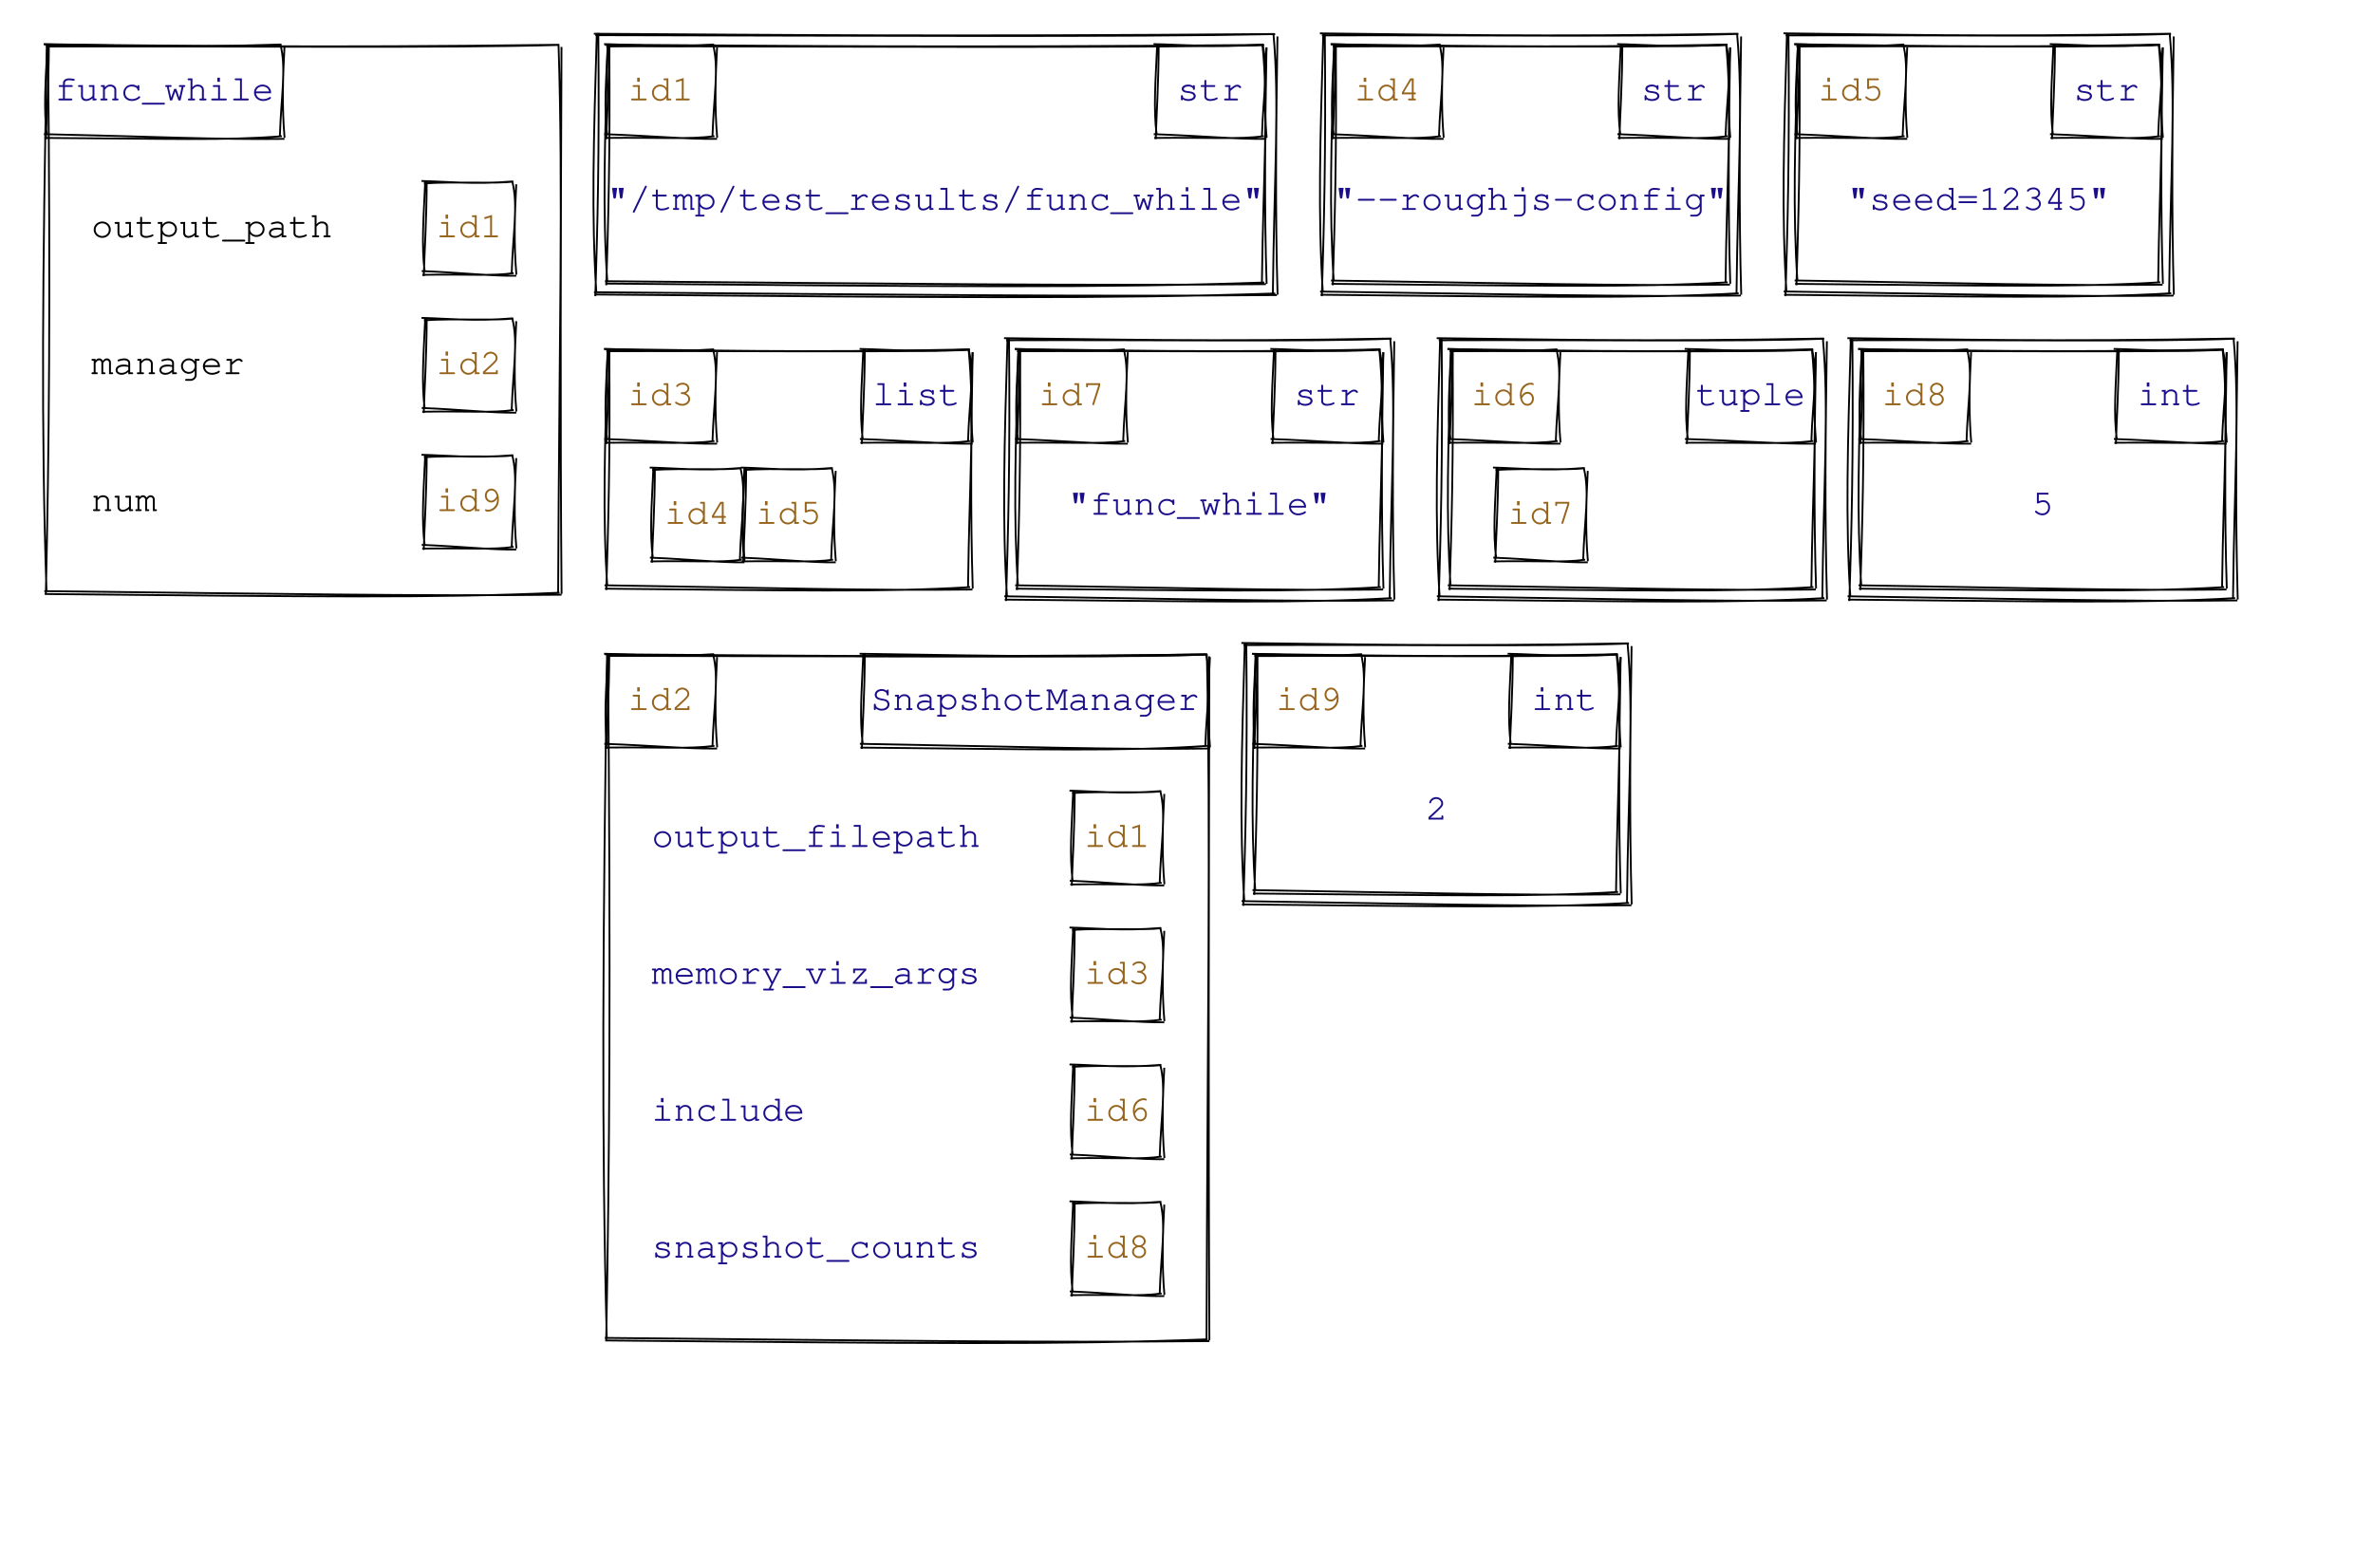
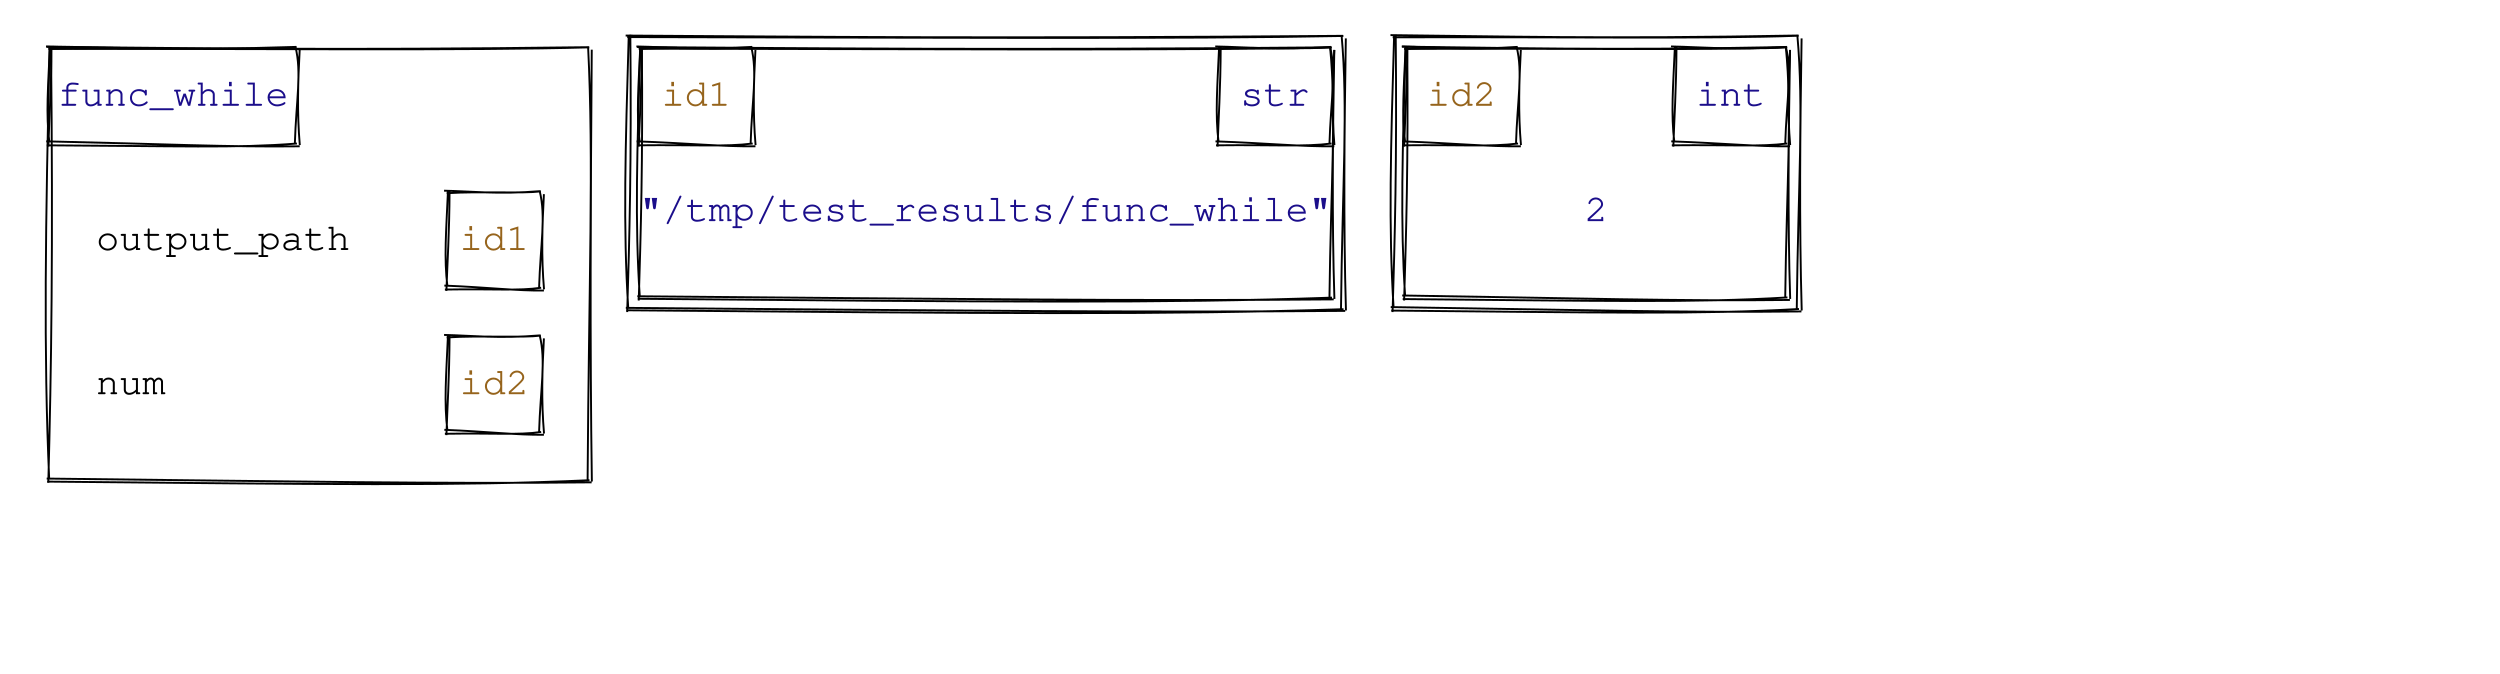
- <svg xmlns="http://www.w3.org/2000/svg" width="1300" height="859">
+ <svg xmlns="http://www.w3.org/2000/svg" width="1300" height="350">
  <style>
        text {
            font-family: Consolas, Courier;
            font-size: 20px;
        }
        text.default {
            fill: rgb(0, 0, 0);
            text-anchor: middle;
        }
        text.attribute {
            fill: rgb(27, 14, 139);
            text-anchor: start;
        }
        text.variable {
            fill: rgb(0, 0, 0);
            text-anchor: start;
        }
        text.id { 
            fill: rgb(150, 100, 28);
            text-anchor: middle;
        }
        text.type {
            fill: rgb(27, 14, 139);
            text-anchor: middle;
        }
        text.value {
            fill: rgb(27, 14, 139);
            text-anchor: middle;
        }
        path {
            stroke: rgb(0, 0, 0);
        }
    </style>
  <g>
-     <path d="M24.174 24.357 C97.538 24.947, 170.073 26.294, 306.293 24.528 M25.171 25.359 C133.996 25.338, 244.847 26.4, 306.45 24.627 M305.984 24.446 C308.549 104.452, 306.357 184.904, 305.762 324.863 M307.61 25.705 C307.202 128.567, 306.832 231.75, 307.656 325.329 M307.638 325.825 C229.451 326.679, 150.959 325.296, 24.28 323.857 M306.541 324.716 C238.476 327.791, 170.914 326.854, 24.492 325.434 M25.104 325.937 C26.894 246.794, 27.708 166.955, 26.302 24.218 M25.497 324.313 C22.471 235.987, 23.382 147.849, 25.691 24.436" stroke="rgb(0, 0, 0)" stroke-width="1" fill="none" />
+     <path d="M24.174 24.357 C97.538 24.947, 170.073 26.294, 306.293 24.528 M25.171 25.359 C133.996 25.338, 244.847 26.4, 306.45 24.627 M305.81 24.351 C308.785 84.446, 306.219 145.063, 305.551 249.84 M307.714 25.825 C307.153 102.629, 306.72 179.808, 307.768 250.385 M307.638 250.825 C229.451 251.679, 150.959 250.296, 24.28 248.857 M306.541 249.716 C238.476 252.791, 170.914 251.854, 24.492 250.434 M25.122 251.097 C26.698 191.388, 27.651 130.866, 26.524 24.084 M25.582 249.196 C22.621 182.972, 23.687 116.967, 25.809 24.34" stroke="rgb(0, 0, 0)" stroke-width="1" fill="none" />
  </g>
  <g>
    <path d="M230.917 99.157 C245.414 99.452, 258.823 101.217, 281.074 99.382 M232.224 100.47 C250.497 99.354, 271.424 100.746, 281.279 99.512 M280.614 99.244 C284.001 112.835, 281.012 127.036, 280.312 149.813 M282.831 100.962 C281.953 117.128, 281.449 133.733, 282.895 150.449 M282.836 151.081 C268.802 151.264, 254.367 149.452, 231.057 148.503 M281.399 149.628 C269.161 151.342, 257.584 150.114, 231.334 150.568 M232.142 151.278 C232.568 137.087, 233.678 121.949, 233.775 98.933 M232.678 149.063 C230.806 134.399, 232.048 119.991, 232.942 99.231" stroke="rgb(0, 0, 0)" stroke-width="1" fill="none" />
  </g>
  <text x="50" y="130" class="variable">output_path</text>
  <text x="257" y="130" class="id">id1</text>
  <g>
    <path d="M230.917 174.157 C245.414 174.452, 258.823 176.217, 281.074 174.382 M232.224 175.47 C250.497 174.354, 271.424 175.746, 281.279 174.512 M280.614 174.244 C284.001 187.835, 281.012 202.036, 280.312 224.813 M282.831 175.962 C281.953 192.128, 281.449 208.733, 282.895 225.449 M282.836 226.081 C268.802 226.264, 254.367 224.452, 231.057 223.503 M281.399 224.628 C269.161 226.342, 257.584 225.114, 231.334 225.568 M232.142 226.278 C232.568 212.087, 233.678 196.949, 233.775 173.933 M232.678 224.063 C230.806 209.399, 232.048 194.991, 232.942 174.231" stroke="rgb(0, 0, 0)" stroke-width="1" fill="none" />
  </g>
-   <text x="50" y="205" class="variable">manager</text>
+   <text x="50" y="205" class="variable">num</text>
  <text x="257" y="205" class="id">id2</text>
-   <g>
-     <path d="M230.917 249.157 C245.414 249.452, 258.823 251.217, 281.074 249.382 M232.224 250.47 C250.497 249.354, 271.424 250.746, 281.279 249.512 M280.614 249.244 C284.001 262.835, 281.012 277.036, 280.312 299.813 M282.831 250.962 C281.953 267.128, 281.449 283.733, 282.895 300.449 M282.836 301.081 C268.802 301.264, 254.367 299.452, 231.057 298.503 M281.399 299.628 C269.161 301.342, 257.584 300.114, 231.334 300.568 M232.142 301.278 C232.568 287.087, 233.678 271.949, 233.775 248.933 M232.678 299.063 C230.806 284.399, 232.048 269.991, 232.942 249.231" stroke="rgb(0, 0, 0)" stroke-width="1" fill="none" />
-   </g>
-   <text x="50" y="280" class="variable">num</text>
-   <text x="257" y="280" class="id">id9</text>
  <g>
    <path d="M23.917 24.157 C58.854 24.617, 92.703 26.382, 154.074 24.382 M25.224 25.47 C74.625 24.729, 126.681 26.121, 154.279 24.512 M153.614 24.244 C157.001 37.835, 154.012 52.036, 153.312 74.813 M155.831 25.962 C154.953 42.128, 154.449 58.733, 155.895 75.449 M155.836 76.081 C119.664 76.587, 83.092 74.775, 24.057 73.503 M154.399 74.628 C122.894 77.14, 92.05 75.912, 24.334 75.568 M25.142 76.278 C25.568 62.087, 26.678 46.949, 26.775 23.933 M25.678 74.063 C23.806 59.399, 25.048 44.991, 25.942 24.231" stroke="rgb(0, 0, 0)" stroke-width="1" fill="none" />
  </g>
  <text x="90" y="55" class="type">func_while</text>
  <g>
    <path d="M331.316 24.468 C424.638 25.059, 517.274 26.174, 692.415 24.61 M332.141 25.297 C471.862 25.513, 613.258 26.392, 692.545 24.692 M691.614 24.244 C695.037 59.113, 692.048 94.591, 691.312 154.813 M693.831 25.962 C693.056 69.776, 692.552 114.028, 693.895 155.449 M693.528 155.683 C593.506 156.591, 493.231 155.447, 331.404 154.054 M692.62 154.765 C605.555 157.808, 518.906 157.032, 331.58 155.359 M332.142 156.278 C333.213 121.205, 334.323 85.185, 333.775 23.933 M332.678 154.063 C330.085 115.833, 331.327 77.859, 332.942 24.231" stroke="rgb(0, 0, 0)" stroke-width="1" fill="none" />
  </g>
  <g>
    <path d="M325.338 18.484 C421.692 19.073, 517.38 20.152, 698.434 18.622 M326.137 19.287 C470.55 19.532, 616.586 20.383, 698.559 18.702 M697.614 18.244 C701.042 56.305, 698.053 94.974, 697.312 160.813 M699.831 19.962 C699.071 67.923, 698.567 116.323, 699.895 161.449 M699.511 161.661 C596.173 162.57, 492.589 161.462, 325.423 160.084 M698.632 160.773 C608.68 163.792, 519.133 163.041, 325.593 161.348 M326.142 162.278 C327.31 124.073, 328.42 84.92, 327.775 17.933 M326.678 160.063 C323.977 118.298, 325.219 76.789, 326.942 18.231" stroke="rgb(0, 0, 0)" stroke-width="1" fill="none" />
  </g>
  <text x="512.5" y="115" class="value">"/tmp/test_results/func_while"</text>
  <g>
    <path d="M330.917 24.157 C347.969 24.473, 363.933 26.237, 391.074 24.382 M332.224 25.47 C354.388 24.401, 379.206 25.793, 391.279 24.512 M390.614 24.244 C394.001 37.835, 391.012 52.036, 390.312 74.813 M392.831 25.962 C391.953 42.128, 391.449 58.733, 392.895 75.449 M392.836 76.081 C376.035 76.304, 358.833 74.492, 331.057 73.503 M391.399 74.628 C376.753 76.441, 362.767 75.214, 331.334 75.568 M332.142 76.278 C332.568 62.087, 333.678 46.949, 333.775 23.933 M332.678 74.063 C330.806 59.399, 332.048 44.991, 332.942 24.231" stroke="rgb(0, 0, 0)" stroke-width="1" fill="none" />
  </g>
  <g>
    <path d="M631.917 24.157 C648.969 24.473, 664.933 26.237, 692.074 24.382 M633.224 25.47 C655.388 24.401, 680.206 25.793, 692.279 24.512 M691.614 24.244 C695.001 37.835, 692.012 52.036, 691.312 74.813 M693.831 25.962 C692.953 42.128, 692.449 58.733, 693.895 75.449 M693.836 76.081 C677.035 76.304, 659.833 74.492, 632.057 73.503 M692.399 74.628 C677.753 76.441, 663.767 75.214, 632.334 75.568 M633.142 76.278 C633.568 62.087, 634.678 46.949, 634.775 23.933 M633.678 74.063 C631.806 59.399, 633.048 44.991, 633.942 24.231" stroke="rgb(0, 0, 0)" stroke-width="1" fill="none" />
  </g>
  <text x="362" y="55" class="id">id1</text>
  <text x="663" y="55" class="type">str</text>
  <g>
-     <path d="M729.056 24.265 C786 24.823, 841.996 26.361, 946.193 24.461 M730.195 25.41 C813.6 25.12, 899.319 26.333, 946.372 24.575 M945.614 24.244 C949.037 59.113, 946.048 94.591, 945.312 154.813 M947.831 25.962 C947.056 69.776, 946.552 114.028, 947.895 155.449 M947.729 155.943 C887.507 156.689, 826.937 155.11, 729.178 153.695 M946.476 154.676 C894.044 157.622, 842.187 156.552, 729.42 155.495 M730.142 156.278 C731.213 121.205, 732.323 85.185, 731.775 23.933 M730.678 154.063 C728.085 115.833, 729.327 77.859, 730.942 24.231" stroke="rgb(0, 0, 0)" stroke-width="1" fill="none" />
+     <path d="M729.026 24.241 C781.675 24.786, 833.345 26.373, 929.167 24.444 M730.201 25.423 C806.958 25.052, 886.104 26.304, 929.352 24.561 M928.614 24.244 C932.037 59.113, 929.048 94.591, 928.312 154.813 M930.831 25.962 C930.056 69.776, 929.552 114.028, 930.895 155.449 M930.752 155.973 C875.23 156.682, 819.347 155.051, 729.151 153.652 M929.459 154.666 C881.115 157.555, 833.366 156.45, 729.401 155.512 M730.142 156.278 C731.213 121.205, 732.323 85.185, 731.775 23.933 M730.678 154.063 C728.085 115.833, 729.327 77.859, 730.942 24.231" stroke="rgb(0, 0, 0)" stroke-width="1" fill="none" />
  </g>
  <g>
-     <path d="M723.078 18.282 C783.053 18.848, 842.102 20.351, 952.211 18.473 M724.19 19.4 C812.289 19.165, 902.647 20.35, 952.386 18.584 M951.614 18.244 C955.042 56.305, 952.053 94.974, 951.312 160.813 M953.831 19.962 C953.071 67.923, 952.567 116.323, 953.895 161.449 M953.712 161.921 C890.174 162.692, 826.295 161.148, 723.197 159.725 M952.488 160.683 C897.17 163.664, 842.414 162.618, 723.433 161.484 M724.142 162.278 C725.31 124.073, 726.42 84.92, 725.775 17.933 M724.678 160.063 C721.977 118.298, 723.219 76.789, 724.942 18.231" stroke="rgb(0, 0, 0)" stroke-width="1" fill="none" />
+     <path d="M723.047 18.258 C778.728 18.812, 833.452 20.365, 935.185 18.456 M724.197 19.413 C805.647 19.1, 889.432 20.325, 935.366 18.571 M934.614 18.244 C938.042 56.305, 935.053 94.974, 934.312 160.813 M936.831 19.962 C936.071 67.923, 935.567 116.323, 936.895 161.449 M936.736 161.952 C877.896 162.688, 818.705 161.093, 723.17 159.682 M935.471 160.673 C884.241 163.603, 833.593 162.523, 723.414 161.5 M724.142 162.278 C725.31 124.073, 726.42 84.92, 725.775 17.933 M724.678 160.063 C721.977 118.298, 723.219 76.789, 724.942 18.231" stroke="rgb(0, 0, 0)" stroke-width="1" fill="none" />
  </g>
-   <text x="838.5" y="115" class="value">"--roughjs-config"</text>
+   <text x="830" y="115" class="value">2</text>
  <g>
    <path d="M728.917 24.157 C745.969 24.473, 761.933 26.237, 789.074 24.382 M730.224 25.47 C752.388 24.401, 777.206 25.793, 789.279 24.512 M788.614 24.244 C792.001 37.835, 789.012 52.036, 788.312 74.813 M790.831 25.962 C789.953 42.128, 789.449 58.733, 790.895 75.449 M790.836 76.081 C774.035 76.304, 756.833 74.492, 729.057 73.503 M789.399 74.628 C774.753 76.441, 760.767 75.214, 729.334 75.568 M730.142 76.278 C730.568 62.087, 731.678 46.949, 731.775 23.933 M730.678 74.063 C728.806 59.399, 730.048 44.991, 730.942 24.231" stroke="rgb(0, 0, 0)" stroke-width="1" fill="none" />
  </g>
  <g>
-     <path d="M885.917 24.157 C902.969 24.473, 918.933 26.237, 946.074 24.382 M887.224 25.47 C909.388 24.401, 934.206 25.793, 946.279 24.512 M945.614 24.244 C949.001 37.835, 946.012 52.036, 945.312 74.813 M947.831 25.962 C946.953 42.128, 946.449 58.733, 947.895 75.449 M947.836 76.081 C931.035 76.304, 913.833 74.492, 886.057 73.503 M946.399 74.628 C931.753 76.441, 917.767 75.214, 886.334 75.568 M887.142 76.278 C887.568 62.087, 888.678 46.949, 888.775 23.933 M887.678 74.063 C885.806 59.399, 887.048 44.991, 887.942 24.231" stroke="rgb(0, 0, 0)" stroke-width="1" fill="none" />
+     <path d="M868.917 24.157 C885.969 24.473, 901.933 26.237, 929.074 24.382 M870.224 25.47 C892.388 24.401, 917.206 25.793, 929.279 24.512 M928.614 24.244 C932.001 37.835, 929.012 52.036, 928.312 74.813 M930.831 25.962 C929.953 42.128, 929.449 58.733, 930.895 75.449 M930.836 76.081 C914.035 76.304, 896.833 74.492, 869.057 73.503 M929.399 74.628 C914.753 76.441, 900.767 75.214, 869.334 75.568 M870.142 76.278 C870.568 62.087, 871.678 46.949, 871.775 23.933 M870.678 74.063 C868.806 59.399, 870.048 44.991, 870.942 24.231" stroke="rgb(0, 0, 0)" stroke-width="1" fill="none" />
  </g>
-   <text x="760" y="55" class="id">id4</text>
-   <text x="917" y="55" class="type">str</text>
-   <g>
-     <path d="M983.026 24.241 C1035.675 24.786, 1087.345 26.373, 1183.167 24.444 M984.201 25.423 C1060.958 25.052, 1140.104 26.304, 1183.352 24.561 M1182.614 24.244 C1186.037 59.113, 1183.048 94.591, 1182.312 154.813 M1184.831 25.962 C1184.056 69.776, 1183.552 114.028, 1184.895 155.449 M1184.752 155.973 C1129.23 156.682, 1073.347 155.051, 983.151 153.652 M1183.459 154.666 C1135.115 157.555, 1087.366 156.45, 983.401 155.512 M984.142 156.278 C985.213 121.205, 986.323 85.185, 985.775 23.933 M984.678 154.063 C982.085 115.833, 983.327 77.859, 984.942 24.231" stroke="rgb(0, 0, 0)" stroke-width="1" fill="none" />
-   </g>
-   <g>
-     <path d="M977.047 18.258 C1032.728 18.812, 1087.452 20.365, 1189.185 18.456 M978.197 19.413 C1059.647 19.1, 1143.432 20.325, 1189.366 18.571 M1188.614 18.244 C1192.042 56.305, 1189.053 94.974, 1188.312 160.813 M1190.831 19.962 C1190.071 67.923, 1189.567 116.323, 1190.895 161.449 M1190.736 161.952 C1131.896 162.688, 1072.705 161.093, 977.17 159.682 M1189.471 160.673 C1138.241 163.603, 1087.593 162.523, 977.414 161.5 M978.142 162.278 C979.31 124.073, 980.42 84.92, 979.775 17.933 M978.678 160.063 C975.977 118.298, 977.219 76.789, 978.942 18.231" stroke="rgb(0, 0, 0)" stroke-width="1" fill="none" />
-   </g>
-   <text x="1084" y="115" class="value">"seed=12345"</text>
-   <g>
-     <path d="M982.917 24.157 C999.969 24.473, 1015.933 26.237, 1043.074 24.382 M984.224 25.47 C1006.388 24.401, 1031.206 25.793, 1043.279 24.512 M1042.614 24.244 C1046.001 37.835, 1043.012 52.036, 1042.312 74.813 M1044.831 25.962 C1043.953 42.128, 1043.449 58.733, 1044.895 75.449 M1044.836 76.081 C1028.035 76.304, 1010.833 74.492, 983.057 73.503 M1043.399 74.628 C1028.753 76.441, 1014.767 75.214, 983.334 75.568 M984.142 76.278 C984.568 62.087, 985.678 46.949, 985.775 23.933 M984.678 74.063 C982.806 59.399, 984.048 44.991, 984.942 24.231" stroke="rgb(0, 0, 0)" stroke-width="1" fill="none" />
-   </g>
-   <g>
-     <path d="M1122.917 24.157 C1139.969 24.473, 1155.933 26.237, 1183.074 24.382 M1124.224 25.47 C1146.388 24.401, 1171.206 25.793, 1183.279 24.512 M1182.614 24.244 C1186.001 37.835, 1183.012 52.036, 1182.312 74.813 M1184.831 25.962 C1183.953 42.128, 1183.449 58.733, 1184.895 75.449 M1184.836 76.081 C1168.035 76.304, 1150.833 74.492, 1123.057 73.503 M1183.399 74.628 C1168.753 76.441, 1154.767 75.214, 1123.334 75.568 M1124.142 76.278 C1124.568 62.087, 1125.678 46.949, 1125.775 23.933 M1124.678 74.063 C1122.806 59.399, 1124.048 44.991, 1124.942 24.231" stroke="rgb(0, 0, 0)" stroke-width="1" fill="none" />
-   </g>
-   <text x="1014" y="55" class="id">id5</text>
-   <text x="1154" y="55" class="type">str</text>
-   <g>
-     <path d="M331.026 191.241 C383.675 191.786, 435.345 193.373, 531.167 191.444 M332.201 192.423 C408.958 192.052, 488.104 193.304, 531.352 191.561 M530.614 191.244 C534.037 226.113, 531.048 261.591, 530.312 321.813 M532.831 192.962 C532.056 236.776, 531.552 281.028, 532.895 322.449 M532.752 322.973 C477.23 323.682, 421.347 322.051, 331.151 320.652 M531.459 321.666 C483.115 324.555, 435.366 323.45, 331.401 322.512 M332.142 323.278 C333.213 288.205, 334.323 252.185, 333.775 190.933 M332.678 321.063 C330.085 282.833, 331.327 244.859, 332.942 191.231" stroke="rgb(0, 0, 0)" stroke-width="1" fill="none" />
-   </g>
-   <g>
-     <path d="M355.917 256.157 C370.414 256.452, 383.823 258.217, 406.074 256.382 M357.224 257.47 C375.497 256.354, 396.424 257.746, 406.279 256.512 M405.614 256.244 C409.001 269.835, 406.012 284.036, 405.312 306.813 M407.831 257.962 C406.953 274.128, 406.449 290.733, 407.895 307.449 M407.836 308.081 C393.802 308.264, 379.367 306.452, 356.057 305.503 M406.399 306.628 C394.161 308.342, 382.584 307.114, 356.334 307.568 M357.142 308.278 C357.568 294.087, 358.678 278.949, 358.775 255.933 M357.678 306.063 C355.806 291.399, 357.048 276.991, 357.942 256.231" stroke="rgb(0, 0, 0)" stroke-width="1" fill="none" />
-   </g>
-   <text x="382" y="287" class="id">id4</text>
-   <g>
-     <path d="M405.917 256.157 C420.414 256.452, 433.823 258.217, 456.074 256.382 M407.224 257.47 C425.497 256.354, 446.424 257.746, 456.279 256.512 M455.614 256.244 C459.001 269.835, 456.012 284.036, 455.312 306.813 M457.831 257.962 C456.953 274.128, 456.449 290.733, 457.895 307.449 M457.836 308.081 C443.802 308.264, 429.367 306.452, 406.057 305.503 M456.399 306.628 C444.161 308.342, 432.584 307.114, 406.334 307.568 M407.142 308.278 C407.568 294.087, 408.678 278.949, 408.775 255.933 M407.678 306.063 C405.806 291.399, 407.048 276.991, 407.942 256.231" stroke="rgb(0, 0, 0)" stroke-width="1" fill="none" />
-   </g>
-   <text x="432" y="287" class="id">id5</text>
-   <g>
-     <path d="M330.917 191.157 C347.969 191.473, 363.933 193.237, 391.074 191.382 M332.224 192.47 C354.388 191.401, 379.206 192.793, 391.279 191.512 M390.614 191.244 C394.001 204.835, 391.012 219.036, 390.312 241.813 M392.831 192.962 C391.953 209.128, 391.449 225.733, 392.895 242.449 M392.836 243.081 C376.035 243.304, 358.833 241.492, 331.057 240.503 M391.399 241.628 C376.753 243.441, 362.767 242.214, 331.334 242.568 M332.142 243.278 C332.568 229.087, 333.678 213.949, 333.775 190.933 M332.678 241.063 C330.806 226.399, 332.048 211.991, 332.942 191.231" stroke="rgb(0, 0, 0)" stroke-width="1" fill="none" />
-   </g>
-   <g>
-     <path d="M470.917 191.157 C487.969 191.473, 503.933 193.237, 531.074 191.382 M472.224 192.47 C494.388 191.401, 519.206 192.793, 531.279 191.512 M530.614 191.244 C534.001 204.835, 531.012 219.036, 530.312 241.813 M532.831 192.962 C531.953 209.128, 531.449 225.733, 532.895 242.449 M532.836 243.081 C516.035 243.304, 498.833 241.492, 471.057 240.503 M531.399 241.628 C516.753 243.441, 502.767 242.214, 471.334 242.568 M472.142 243.278 C472.568 229.087, 473.678 213.949, 473.775 190.933 M472.678 241.063 C470.806 226.399, 472.048 211.991, 472.942 191.231" stroke="rgb(0, 0, 0)" stroke-width="1" fill="none" />
-   </g>
-   <text x="362" y="222" class="id">id3</text>
-   <text x="502" y="222" class="type">list</text>
-   <g>
-     <path d="M556.026 191.241 C608.675 191.786, 660.345 193.373, 756.167 191.444 M557.201 192.423 C633.958 192.052, 713.104 193.304, 756.352 191.561 M755.614 191.244 C759.037 226.113, 756.048 261.591, 755.312 321.813 M757.831 192.962 C757.056 236.776, 756.552 281.028, 757.895 322.449 M757.752 322.973 C702.23 323.682, 646.347 322.051, 556.151 320.652 M756.459 321.666 C708.115 324.555, 660.366 323.45, 556.401 322.512 M557.142 323.278 C558.213 288.205, 559.323 252.185, 558.775 190.933 M557.678 321.063 C555.085 282.833, 556.327 244.859, 557.942 191.231" stroke="rgb(0, 0, 0)" stroke-width="1" fill="none" />
-   </g>
-   <g>
-     <path d="M550.047 185.258 C605.728 185.812, 660.452 187.365, 762.185 185.456 M551.197 186.413 C632.647 186.1, 716.432 187.325, 762.366 185.571 M761.614 185.244 C765.042 223.305, 762.053 261.974, 761.312 327.813 M763.831 186.962 C763.071 234.923, 762.567 283.323, 763.895 328.449 M763.736 328.952 C704.896 329.688, 645.705 328.093, 550.17 326.682 M762.471 327.673 C711.241 330.603, 660.593 329.523, 550.414 328.5 M551.142 329.278 C552.31 291.073, 553.42 251.92, 552.775 184.933 M551.678 327.063 C548.977 285.298, 550.219 243.789, 551.942 185.231" stroke="rgb(0, 0, 0)" stroke-width="1" fill="none" />
-   </g>
-   <text x="657" y="282" class="value">"func_while"</text>
-   <g>
-     <path d="M555.917 191.157 C572.969 191.473, 588.933 193.237, 616.074 191.382 M557.224 192.47 C579.388 191.401, 604.206 192.793, 616.279 191.512 M615.614 191.244 C619.001 204.835, 616.012 219.036, 615.312 241.813 M617.831 192.962 C616.953 209.128, 616.449 225.733, 617.895 242.449 M617.836 243.081 C601.035 243.304, 583.833 241.492, 556.057 240.503 M616.399 241.628 C601.753 243.441, 587.767 242.214, 556.334 242.568 M557.142 243.278 C557.568 229.087, 558.678 213.949, 558.775 190.933 M557.678 241.063 C555.806 226.399, 557.048 211.991, 557.942 191.231" stroke="rgb(0, 0, 0)" stroke-width="1" fill="none" />
-   </g>
-   <g>
-     <path d="M695.917 191.157 C712.969 191.473, 728.933 193.237, 756.074 191.382 M697.224 192.47 C719.388 191.401, 744.206 192.793, 756.279 191.512 M755.614 191.244 C759.001 204.835, 756.012 219.036, 755.312 241.813 M757.831 192.962 C756.953 209.128, 756.449 225.733, 757.895 242.449 M757.836 243.081 C741.035 243.304, 723.833 241.492, 696.057 240.503 M756.399 241.628 C741.753 243.441, 727.767 242.214, 696.334 242.568 M697.142 243.278 C697.568 229.087, 698.678 213.949, 698.775 190.933 M697.678 241.063 C695.806 226.399, 697.048 211.991, 697.942 191.231" stroke="rgb(0, 0, 0)" stroke-width="1" fill="none" />
-   </g>
-   <text x="587" y="222" class="id">id7</text>
-   <text x="727" y="222" class="type">str</text>
-   <g>
-     <path d="M793.026 191.241 C845.675 191.786, 897.345 193.373, 993.167 191.444 M794.201 192.423 C870.958 192.052, 950.104 193.304, 993.352 191.561 M992.614 191.244 C996.037 226.113, 993.048 261.591, 992.312 321.813 M994.831 192.962 C994.056 236.776, 993.552 281.028, 994.895 322.449 M994.752 322.973 C939.23 323.682, 883.347 322.051, 793.151 320.652 M993.459 321.666 C945.115 324.555, 897.366 323.45, 793.401 322.512 M794.142 323.278 C795.213 288.205, 796.323 252.185, 795.775 190.933 M794.678 321.063 C792.085 282.833, 793.327 244.859, 794.942 191.231" stroke="rgb(0, 0, 0)" stroke-width="1" fill="none" />
-   </g>
-   <g>
-     <path d="M787.047 185.258 C842.728 185.812, 897.452 187.365, 999.185 185.456 M788.197 186.413 C869.647 186.1, 953.432 187.325, 999.366 185.571 M998.614 185.244 C1002.042 223.305, 999.053 261.974, 998.312 327.813 M1000.831 186.962 C1000.071 234.923, 999.567 283.323, 1000.895 328.449 M1000.736 328.952 C941.896 329.688, 882.705 328.093, 787.17 326.682 M999.471 327.673 C948.241 330.603, 897.593 329.523, 787.414 328.5 M788.142 329.278 C789.31 291.073, 790.42 251.92, 789.775 184.933 M788.678 327.063 C785.977 285.298, 787.219 243.789, 788.942 185.231" stroke="rgb(0, 0, 0)" stroke-width="1" fill="none" />
-   </g>
-   <g>
-     <path d="M817.917 256.157 C832.414 256.452, 845.823 258.217, 868.074 256.382 M819.224 257.47 C837.497 256.354, 858.424 257.746, 868.279 256.512 M867.614 256.244 C871.001 269.835, 868.012 284.036, 867.312 306.813 M869.831 257.962 C868.953 274.128, 868.449 290.733, 869.895 307.449 M869.836 308.081 C855.802 308.264, 841.367 306.452, 818.057 305.503 M868.399 306.628 C856.161 308.342, 844.584 307.114, 818.334 307.568 M819.142 308.278 C819.568 294.087, 820.678 278.949, 820.775 255.933 M819.678 306.063 C817.806 291.399, 819.048 276.991, 819.942 256.231" stroke="rgb(0, 0, 0)" stroke-width="1" fill="none" />
-   </g>
-   <text x="844" y="287" class="id">id7</text>
-   <g>
-     <path d="M792.917 191.157 C809.969 191.473, 825.933 193.237, 853.074 191.382 M794.224 192.47 C816.388 191.401, 841.206 192.793, 853.279 191.512 M852.614 191.244 C856.001 204.835, 853.012 219.036, 852.312 241.813 M854.831 192.962 C853.953 209.128, 853.449 225.733, 854.895 242.449 M854.836 243.081 C838.035 243.304, 820.833 241.492, 793.057 240.503 M853.399 241.628 C838.753 243.441, 824.767 242.214, 793.334 242.568 M794.142 243.278 C794.568 229.087, 795.678 213.949, 795.775 190.933 M794.678 241.063 C792.806 226.399, 794.048 211.991, 794.942 191.231" stroke="rgb(0, 0, 0)" stroke-width="1" fill="none" />
-   </g>
-   <g>
-     <path d="M922.917 191.157 C942.524 191.494, 961.043 193.258, 993.074 191.382 M924.224 192.47 C950.279 191.448, 978.988 192.84, 993.279 191.512 M992.614 191.244 C996.001 204.835, 993.012 219.036, 992.312 241.813 M994.831 192.962 C993.953 209.128, 993.449 225.733, 994.895 242.449 M994.836 243.081 C975.267 243.345, 955.298 241.532, 923.057 240.503 M993.399 241.628 C976.344 243.541, 959.951 242.314, 923.334 242.568 M924.142 243.278 C924.568 229.087, 925.678 213.949, 925.775 190.933 M924.678 241.063 C922.806 226.399, 924.048 211.991, 924.942 191.231" stroke="rgb(0, 0, 0)" stroke-width="1" fill="none" />
-   </g>
-   <text x="824" y="222" class="id">id6</text>
-   <text x="959" y="222" class="type">tuple</text>
-   <g>
-     <path d="M1018.026 191.241 C1070.675 191.786, 1122.345 193.373, 1218.167 191.444 M1019.201 192.423 C1095.958 192.052, 1175.104 193.304, 1218.352 191.561 M1217.614 191.244 C1221.037 226.113, 1218.048 261.591, 1217.312 321.813 M1219.831 192.962 C1219.056 236.776, 1218.552 281.028, 1219.895 322.449 M1219.752 322.973 C1164.23 323.682, 1108.347 322.051, 1018.151 320.652 M1218.459 321.666 C1170.115 324.555, 1122.366 323.45, 1018.401 322.512 M1019.142 323.278 C1020.213 288.205, 1021.323 252.185, 1020.775 190.933 M1019.678 321.063 C1017.085 282.833, 1018.327 244.859, 1019.942 191.231" stroke="rgb(0, 0, 0)" stroke-width="1" fill="none" />
-   </g>
-   <g>
-     <path d="M1012.047 185.258 C1067.728 185.812, 1122.452 187.365, 1224.185 185.456 M1013.197 186.413 C1094.647 186.1, 1178.432 187.325, 1224.366 185.571 M1223.614 185.244 C1227.042 223.305, 1224.053 261.974, 1223.312 327.813 M1225.831 186.962 C1225.071 234.923, 1224.567 283.323, 1225.895 328.449 M1225.736 328.952 C1166.896 329.688, 1107.705 328.093, 1012.17 326.682 M1224.471 327.673 C1173.241 330.603, 1122.593 329.523, 1012.414 328.5 M1013.142 329.278 C1014.31 291.073, 1015.42 251.92, 1014.775 184.933 M1013.678 327.063 C1010.977 285.298, 1012.219 243.789, 1013.942 185.231" stroke="rgb(0, 0, 0)" stroke-width="1" fill="none" />
-   </g>
-   <text x="1119" y="282" class="value">5</text>
-   <g>
-     <path d="M1017.917 191.157 C1034.969 191.473, 1050.933 193.237, 1078.074 191.382 M1019.224 192.47 C1041.388 191.401, 1066.206 192.793, 1078.279 191.512 M1077.614 191.244 C1081.001 204.835, 1078.012 219.036, 1077.312 241.813 M1079.831 192.962 C1078.953 209.128, 1078.449 225.733, 1079.895 242.449 M1079.836 243.081 C1063.035 243.304, 1045.833 241.492, 1018.057 240.503 M1078.399 241.628 C1063.753 243.441, 1049.767 242.214, 1018.334 242.568 M1019.142 243.278 C1019.568 229.087, 1020.678 213.949, 1020.775 190.933 M1019.678 241.063 C1017.806 226.399, 1019.048 211.991, 1019.942 191.231" stroke="rgb(0, 0, 0)" stroke-width="1" fill="none" />
-   </g>
-   <g>
-     <path d="M1157.917 191.157 C1174.969 191.473, 1190.933 193.237, 1218.074 191.382 M1159.224 192.47 C1181.388 191.401, 1206.206 192.793, 1218.279 191.512 M1217.614 191.244 C1221.001 204.835, 1218.012 219.036, 1217.312 241.813 M1219.831 192.962 C1218.953 209.128, 1218.449 225.733, 1219.895 242.449 M1219.836 243.081 C1203.035 243.304, 1185.833 241.492, 1158.057 240.503 M1218.399 241.628 C1203.753 243.441, 1189.767 242.214, 1158.334 242.568 M1159.142 243.278 C1159.568 229.087, 1160.678 213.949, 1160.775 190.933 M1159.678 241.063 C1157.806 226.399, 1159.048 211.991, 1159.942 191.231" stroke="rgb(0, 0, 0)" stroke-width="1" fill="none" />
-   </g>
-   <text x="1049" y="222" class="id">id8</text>
-   <text x="1189" y="222" class="type">int</text>
-   <g>
-     <path d="M331.26 358.424 C416.751 359.021, 501.499 360.226, 661.367 358.578 M332.153 359.321 C459.75 359.456, 589.16 360.407, 661.508 358.667 M661.157 358.54 C663.306 458.457, 661.487 558.745, 660.973 733.886 M662.506 359.585 C662.226 488.505, 661.919 617.692, 662.544 734.273 M662.571 734.739 C571.118 735.636, 479.39 734.398, 331.355 732.977 M661.589 733.746 C581.979 736.826, 502.821 735.987, 331.545 734.388 M332.086 734.778 C333.939 636.199, 334.614 537.045, 333.08 358.351 M332.412 733.43 C329.491 623.003, 330.247 512.731, 332.573 358.532" stroke="rgb(0, 0, 0)" stroke-width="1" fill="none" />
-   </g>
-   <g>
-     <path d="M585.917 433.157 C600.414 433.452, 613.823 435.217, 636.074 433.382 M587.224 434.47 C605.497 433.354, 626.424 434.746, 636.279 433.512 M635.614 433.244 C639.001 446.835, 636.012 461.036, 635.312 483.813 M637.831 434.962 C636.953 451.128, 636.449 467.733, 637.895 484.449 M637.836 485.081 C623.802 485.264, 609.367 483.452, 586.057 482.503 M636.399 483.628 C624.161 485.342, 612.584 484.114, 586.334 484.568 M587.142 485.278 C587.568 471.087, 588.678 455.949, 588.775 432.933 M587.678 483.063 C585.806 468.399, 587.048 453.991, 587.942 433.231" stroke="rgb(0, 0, 0)" stroke-width="1" fill="none" />
-   </g>
-   <text x="357" y="464" class="attribute">output_filepath</text>
-   <text x="612" y="464" class="id">id1</text>
-   <g>
-     <path d="M585.917 508.157 C600.414 508.452, 613.823 510.217, 636.074 508.382 M587.224 509.47 C605.497 508.354, 626.424 509.746, 636.279 508.512 M635.614 508.244 C639.001 521.835, 636.012 536.036, 635.312 558.813 M637.831 509.962 C636.953 526.128, 636.449 542.733, 637.895 559.449 M637.836 560.081 C623.802 560.264, 609.367 558.452, 586.057 557.503 M636.399 558.628 C624.161 560.342, 612.584 559.114, 586.334 559.568 M587.142 560.278 C587.568 546.087, 588.678 530.949, 588.775 507.933 M587.678 558.063 C585.806 543.399, 587.048 528.991, 587.942 508.231" stroke="rgb(0, 0, 0)" stroke-width="1" fill="none" />
-   </g>
-   <text x="357" y="539" class="attribute">memory_viz_args</text>
-   <text x="612" y="539" class="id">id3</text>
-   <g>
-     <path d="M585.917 583.157 C600.414 583.452, 613.823 585.217, 636.074 583.382 M587.224 584.47 C605.497 583.354, 626.424 584.746, 636.279 583.512 M635.614 583.244 C639.001 596.835, 636.012 611.036, 635.312 633.813 M637.831 584.962 C636.953 601.128, 636.449 617.733, 637.895 634.449 M637.836 635.081 C623.802 635.264, 609.367 633.452, 586.057 632.503 M636.399 633.628 C624.161 635.342, 612.584 634.114, 586.334 634.568 M587.142 635.278 C587.568 621.087, 588.678 605.949, 588.775 582.933 M587.678 633.063 C585.806 618.399, 587.048 603.991, 587.942 583.231" stroke="rgb(0, 0, 0)" stroke-width="1" fill="none" />
-   </g>
-   <text x="357" y="614" class="attribute">include</text>
-   <text x="612" y="614" class="id">id6</text>
-   <g>
-     <path d="M585.917 658.157 C600.414 658.452, 613.823 660.217, 636.074 658.382 M587.224 659.47 C605.497 658.354, 626.424 659.746, 636.279 658.512 M635.614 658.244 C639.001 671.835, 636.012 686.036, 635.312 708.813 M637.831 659.962 C636.953 676.128, 636.449 692.733, 637.895 709.449 M637.836 710.081 C623.802 710.264, 609.367 708.452, 586.057 707.503 M636.399 708.628 C624.161 710.342, 612.584 709.114, 586.334 709.568 M587.142 710.278 C587.568 696.087, 588.678 680.949, 588.775 657.933 M587.678 708.063 C585.806 693.399, 587.048 678.991, 587.942 658.231" stroke="rgb(0, 0, 0)" stroke-width="1" fill="none" />
-   </g>
-   <text x="357" y="689" class="attribute">snapshot_counts</text>
-   <text x="612" y="689" class="id">id8</text>
-   <g>
-     <path d="M330.917 358.157 C347.969 358.473, 363.933 360.237, 391.074 358.382 M332.224 359.47 C354.388 358.401, 379.206 359.793, 391.279 358.512 M390.614 358.244 C394.001 371.835, 391.012 386.036, 390.312 408.813 M392.831 359.962 C391.953 376.128, 391.449 392.733, 392.895 409.449 M392.836 410.081 C376.035 410.304, 358.833 408.492, 331.057 407.503 M391.399 408.628 C376.753 410.441, 362.767 409.214, 331.334 409.568 M332.142 410.278 C332.568 396.087, 333.678 380.949, 333.775 357.933 M332.678 408.063 C330.806 393.399, 332.048 378.991, 332.942 358.231" stroke="rgb(0, 0, 0)" stroke-width="1" fill="none" />
-   </g>
-   <g>
-     <path d="M470.917 358.157 C521.184 358.741, 570.362 360.505, 661.074 358.382 M472.224 359.47 C544.972 359.011, 620.373 360.402, 661.279 358.512 M660.614 358.244 C664.001 371.835, 661.012 386.036, 660.312 408.813 M662.831 359.962 C661.953 376.128, 661.449 392.733, 662.895 409.449 M662.836 410.081 C610.061 410.829, 556.885 409.017, 471.057 407.503 M661.399 408.628 C615.444 411.739, 570.15 410.511, 471.334 409.568 M472.142 410.278 C472.568 396.087, 473.678 380.949, 473.775 357.933 M472.678 408.063 C470.806 393.399, 472.048 378.991, 472.942 358.231" stroke="rgb(0, 0, 0)" stroke-width="1" fill="none" />
-   </g>
-   <text x="362" y="389" class="id">id2</text>
-   <text x="567" y="389" class="type">SnapshotManager</text>
-   <g>
-     <path d="M686.026 358.241 C738.675 358.786, 790.345 360.373, 886.167 358.444 M687.201 359.423 C763.958 359.052, 843.104 360.304, 886.352 358.561 M885.614 358.244 C889.037 393.113, 886.048 428.591, 885.312 488.813 M887.831 359.962 C887.056 403.776, 886.552 448.028, 887.895 489.449 M887.752 489.973 C832.23 490.682, 776.347 489.051, 686.151 487.652 M886.459 488.666 C838.115 491.555, 790.366 490.45, 686.401 489.512 M687.142 490.278 C688.213 455.205, 689.323 419.185, 688.775 357.933 M687.678 488.063 C685.085 449.833, 686.327 411.859, 687.942 358.231" stroke="rgb(0, 0, 0)" stroke-width="1" fill="none" />
-   </g>
-   <g>
-     <path d="M680.047 352.258 C735.728 352.812, 790.452 354.365, 892.185 352.456 M681.197 353.413 C762.647 353.1, 846.432 354.325, 892.366 352.571 M891.614 352.244 C895.042 390.305, 892.053 428.974, 891.312 494.813 M893.831 353.962 C893.071 401.923, 892.567 450.323, 893.895 495.449 M893.736 495.952 C834.896 496.688, 775.705 495.093, 680.17 493.682 M892.471 494.673 C841.241 497.603, 790.593 496.523, 680.414 495.5 M681.142 496.278 C682.31 458.073, 683.42 418.92, 682.775 351.933 M681.678 494.063 C678.977 452.298, 680.219 410.789, 681.942 352.231" stroke="rgb(0, 0, 0)" stroke-width="1" fill="none" />
-   </g>
-   <text x="787" y="449" class="value">2</text>
-   <g>
-     <path d="M685.917 358.157 C702.969 358.473, 718.933 360.237, 746.074 358.382 M687.224 359.47 C709.388 358.401, 734.206 359.793, 746.279 358.512 M745.614 358.244 C749.001 371.835, 746.012 386.036, 745.312 408.813 M747.831 359.962 C746.953 376.128, 746.449 392.733, 747.895 409.449 M747.836 410.081 C731.035 410.304, 713.833 408.492, 686.057 407.503 M746.399 408.628 C731.753 410.441, 717.767 409.214, 686.334 409.568 M687.142 410.278 C687.568 396.087, 688.678 380.949, 688.775 357.933 M687.678 408.063 C685.806 393.399, 687.048 378.991, 687.942 358.231" stroke="rgb(0, 0, 0)" stroke-width="1" fill="none" />
-   </g>
-   <g>
-     <path d="M825.917 358.157 C842.969 358.473, 858.933 360.237, 886.074 358.382 M827.224 359.47 C849.388 358.401, 874.206 359.793, 886.279 358.512 M885.614 358.244 C889.001 371.835, 886.012 386.036, 885.312 408.813 M887.831 359.962 C886.953 376.128, 886.449 392.733, 887.895 409.449 M887.836 410.081 C871.035 410.304, 853.833 408.492, 826.057 407.503 M886.399 408.628 C871.753 410.441, 857.767 409.214, 826.334 409.568 M827.142 410.278 C827.568 396.087, 828.678 380.949, 828.775 357.933 M827.678 408.063 C825.806 393.399, 827.048 378.991, 827.942 358.231" stroke="rgb(0, 0, 0)" stroke-width="1" fill="none" />
-   </g>
-   <text x="717" y="389" class="id">id9</text>
-   <text x="857" y="389" class="type">int</text>
+   <text x="760" y="55" class="id">id2</text>
+   <text x="900" y="55" class="type">int</text>
</svg>
